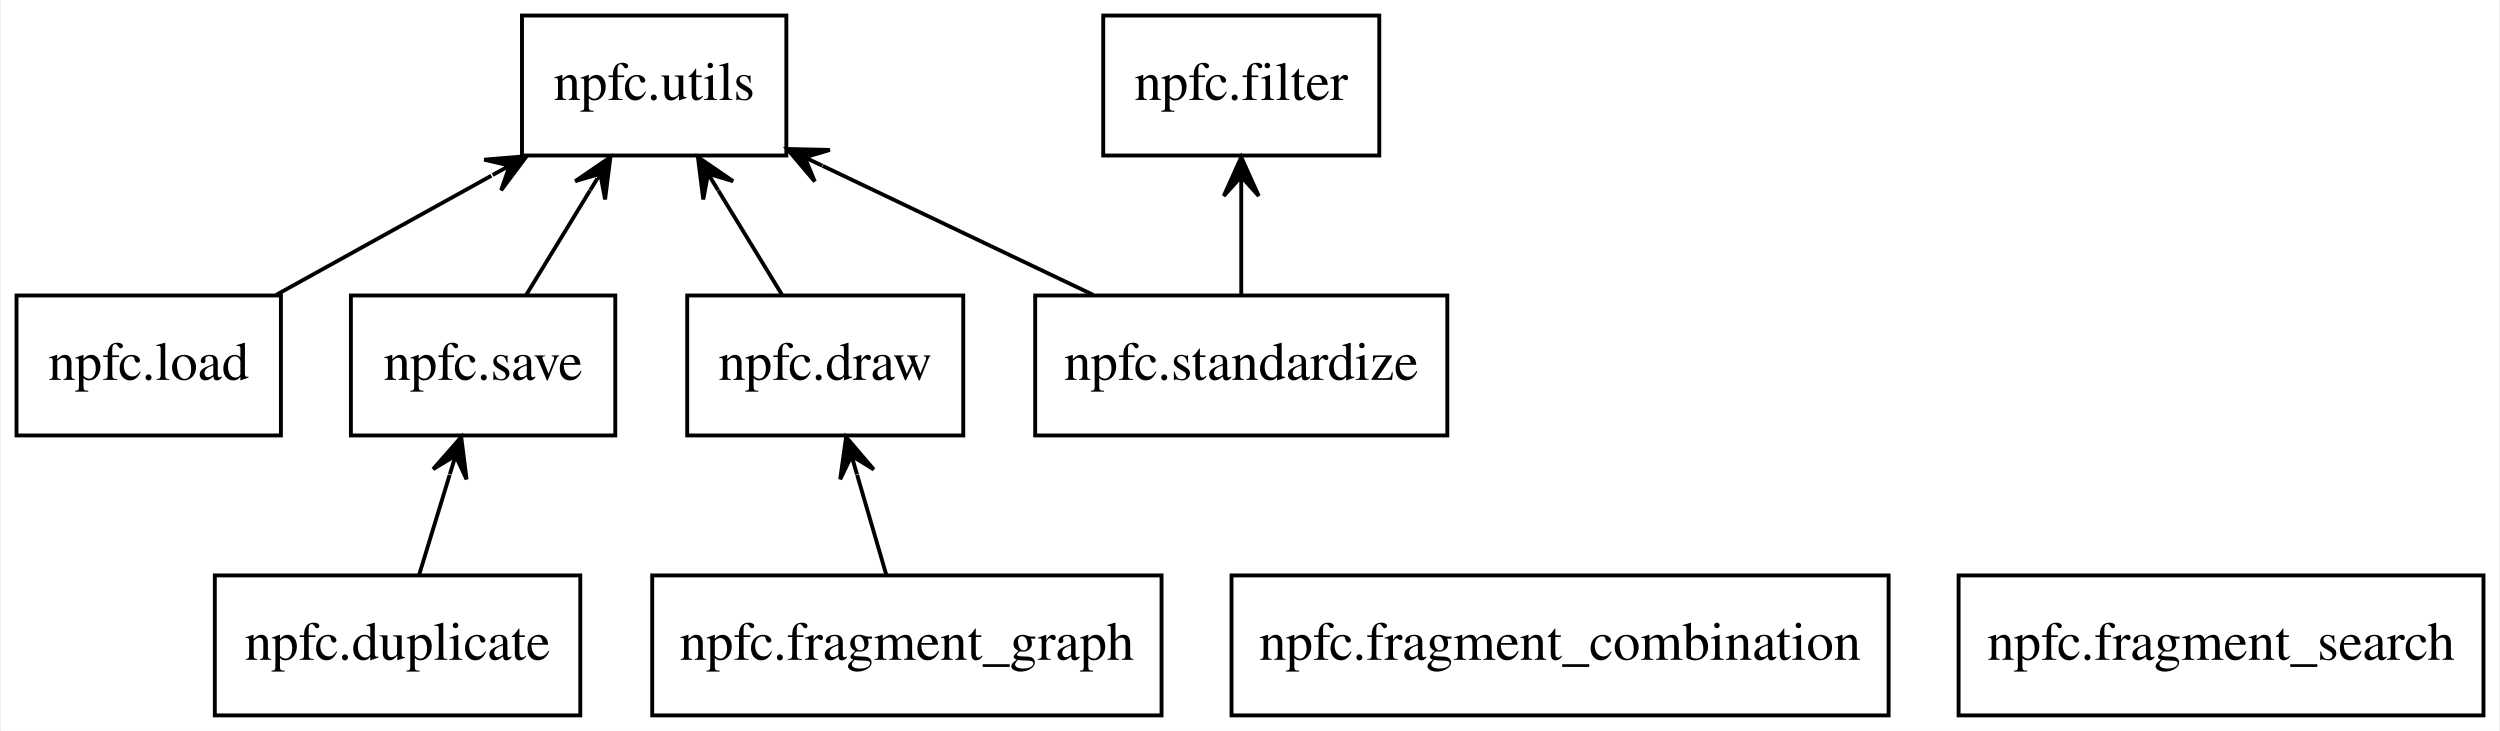
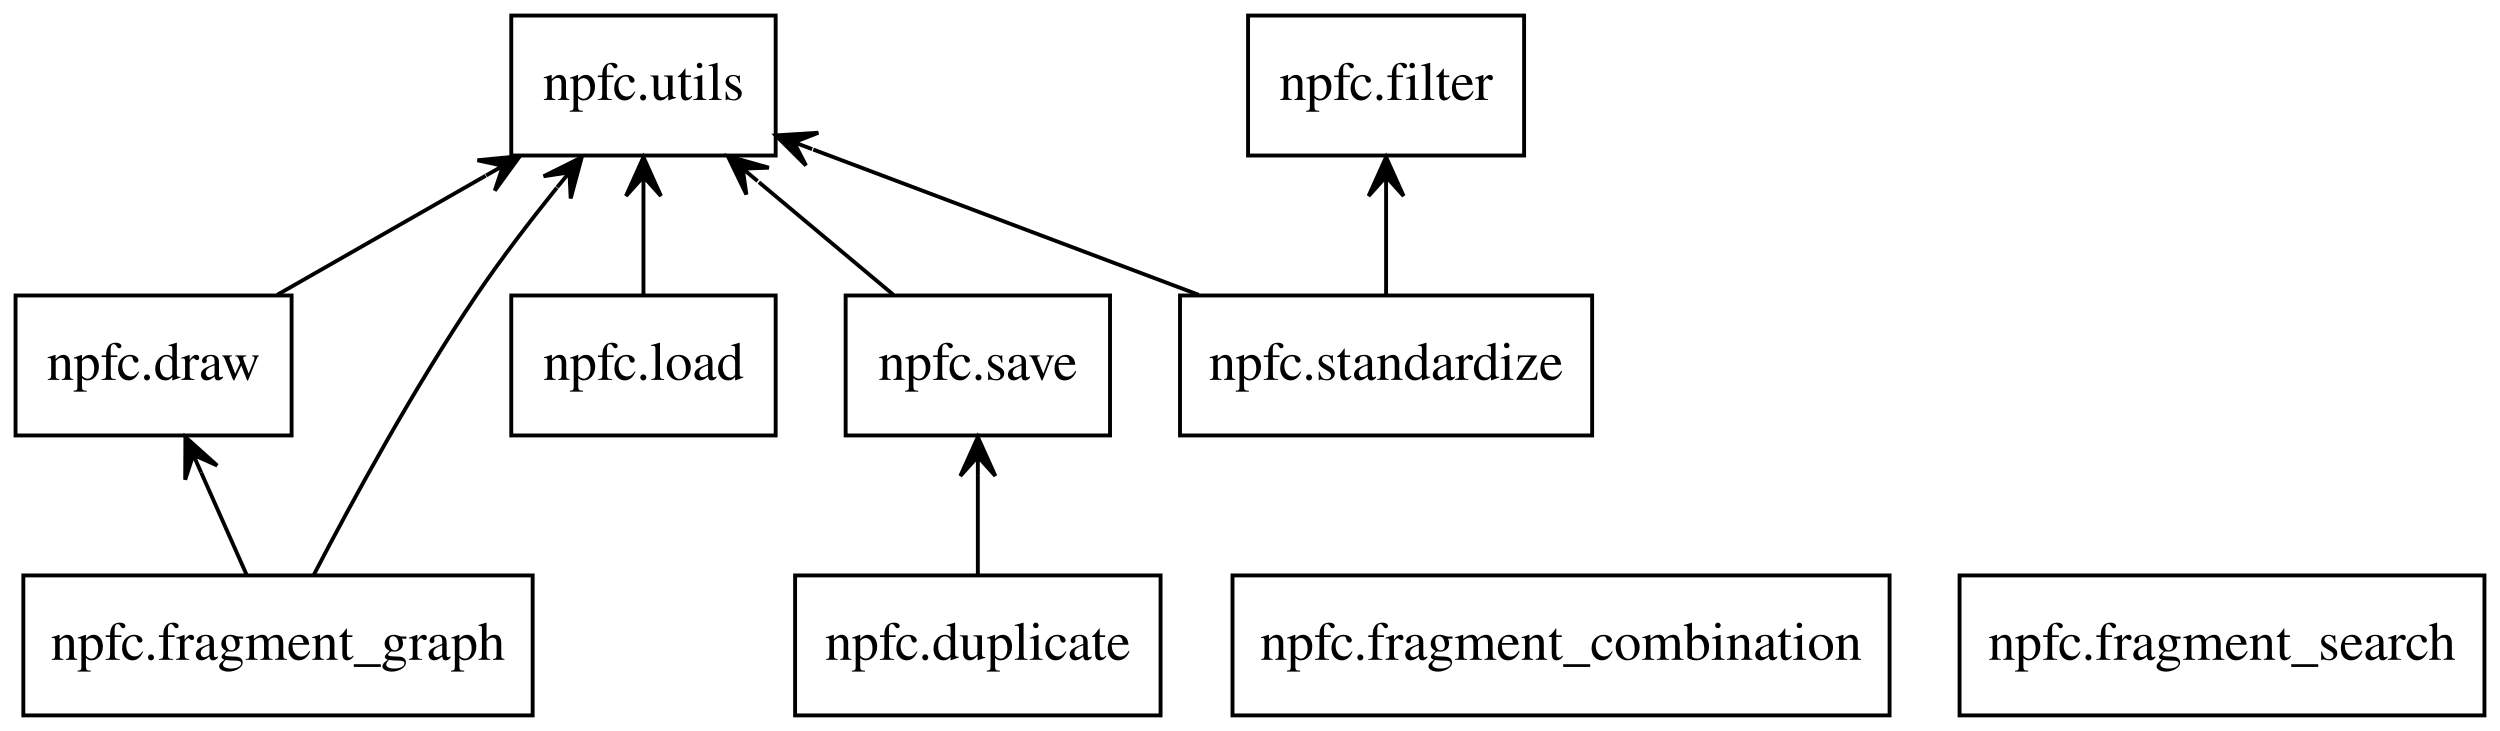
- <svg xmlns="http://www.w3.org/2000/svg" width="643pt" height="188pt" viewBox="0.00 0.00 642.50 188.00">
+ <svg xmlns="http://www.w3.org/2000/svg" width="643pt" height="188pt" viewBox="0.00 0.00 643.00 188.00">
  <g id="graph0" class="graph" transform="scale(1 1) rotate(0) translate(4 184)">
-     <polygon fill="#ffffff" stroke="transparent" points="-4,4 -4,-184 638.5,-184 638.5,4 -4,4" />
+     <polygon fill="#ffffff" stroke="transparent" points="-4,4 -4,-184 639,-184 639,4 -4,4" />
    <g id="node1" class="node">
-       <polygon fill="none" stroke="#000000" points="243.5,-108 172.5,-108 172.5,-72 243.5,-72 243.5,-108" />
-       <text text-anchor="middle" x="208" y="-86.3" font-family="Times,serif" font-size="14.00" fill="#000000">npfc.draw</text>
+       <polygon fill="none" stroke="#000000" points="71,-108 0,-108 0,-72 71,-72 71,-108" />
+       <text text-anchor="middle" x="35.5" y="-86.3" font-family="Times,serif" font-size="14.00" fill="#000000">npfc.draw</text>
    </g>
    <g id="node10" class="node">
-       <polygon fill="none" stroke="#000000" points="198,-180 130,-180 130,-144 198,-144 198,-180" />
-       <text text-anchor="middle" x="164" y="-158.3" font-family="Times,serif" font-size="14.00" fill="#000000">npfc.utils</text>
+       <polygon fill="none" stroke="#000000" points="195.5,-180 127.5,-180 127.5,-144 195.5,-144 195.5,-180" />
+       <text text-anchor="middle" x="161.5" y="-158.3" font-family="Times,serif" font-size="14.00" fill="#000000">npfc.utils</text>
    </g>
    <g id="edge1" class="edge">
-       <path fill="none" stroke="#000000" d="M196.897,-108.169C191.933,-116.292 185.978,-126.036 180.507,-134.988" />
-       <polygon fill="#000000" stroke="#000000" points="175.253,-143.587 176.627,-132.707 177.86,-139.32 180.467,-135.054 180.467,-135.054 180.467,-135.054 177.86,-139.32 184.307,-137.4 175.253,-143.587 175.253,-143.587" />
+       <path fill="none" stroke="#000000" d="M67.295,-108.169C83.561,-117.463 103.539,-128.879 120.905,-138.803" />
+       <polygon fill="#000000" stroke="#000000" points="129.715,-143.837 118.8,-142.783 125.374,-141.357 121.033,-138.876 121.033,-138.876 121.033,-138.876 125.374,-141.357 123.265,-134.969 129.715,-143.837 129.715,-143.837" />
    </g>
    <g id="node2" class="node">
-       <polygon fill="none" stroke="#000000" points="145,-36 51,-36 51,0 145,0 145,-36" />
-       <text text-anchor="middle" x="98" y="-14.3" font-family="Times,serif" font-size="14.00" fill="#000000">npfc.duplicate</text>
+       <polygon fill="none" stroke="#000000" points="294.5,-36 200.5,-36 200.5,0 294.5,0 294.5,-36" />
+       <text text-anchor="middle" x="247.5" y="-14.3" font-family="Times,serif" font-size="14.00" fill="#000000">npfc.duplicate</text>
    </g>
    <g id="node8" class="node">
-       <polygon fill="none" stroke="#000000" points="154,-108 86,-108 86,-72 154,-72 154,-108" />
-       <text text-anchor="middle" x="120" y="-86.3" font-family="Times,serif" font-size="14.00" fill="#000000">npfc.save</text>
+       <polygon fill="none" stroke="#000000" points="281.5,-108 213.5,-108 213.5,-72 281.5,-72 281.5,-108" />
+       <text text-anchor="middle" x="247.5" y="-86.3" font-family="Times,serif" font-size="14.00" fill="#000000">npfc.save</text>
    </g>
    <g id="edge2" class="edge">
-       <path fill="none" stroke="#000000" d="M103.552,-36.169C105.93,-43.954 108.764,-53.227 111.403,-61.865" />
-       <polygon fill="#000000" stroke="#000000" points="114.374,-71.587 107.148,-63.338 112.913,-66.805 111.451,-62.023 111.451,-62.023 111.451,-62.023 112.913,-66.805 115.755,-60.708 114.374,-71.587 114.374,-71.587" />
+       <path fill="none" stroke="#000000" d="M247.5,-36.169C247.5,-43.869 247.5,-53.026 247.5,-61.583" />
+       <polygon fill="#000000" stroke="#000000" points="247.5,-71.587 243,-61.587 247.5,-66.587 247.5,-61.587 247.5,-61.587 247.5,-61.587 247.5,-66.587 252,-61.587 247.5,-71.587 247.5,-71.587" />
    </g>
    <g id="node3" class="node">
-       <polygon fill="none" stroke="#000000" points="350.5,-180 279.5,-180 279.5,-144 350.5,-144 350.5,-180" />
-       <text text-anchor="middle" x="315" y="-158.3" font-family="Times,serif" font-size="14.00" fill="#000000">npfc.filter</text>
+       <polygon fill="none" stroke="#000000" points="388,-180 317,-180 317,-144 388,-144 388,-180" />
+       <text text-anchor="middle" x="352.5" y="-158.3" font-family="Times,serif" font-size="14.00" fill="#000000">npfc.filter</text>
    </g>
    <g id="node4" class="node">
-       <polygon fill="none" stroke="#000000" points="481.5,-36 312.5,-36 312.5,0 481.5,0 481.5,-36" />
-       <text text-anchor="middle" x="397" y="-14.3" font-family="Times,serif" font-size="14.00" fill="#000000">npfc.fragment_combination</text>
+       <polygon fill="none" stroke="#000000" points="482,-36 313,-36 313,0 482,0 482,-36" />
+       <text text-anchor="middle" x="397.5" y="-14.3" font-family="Times,serif" font-size="14.00" fill="#000000">npfc.fragment_combination</text>
    </g>
    <g id="node5" class="node">
-       <polygon fill="none" stroke="#000000" points="294.5,-36 163.5,-36 163.5,0 294.5,0 294.5,-36" />
-       <text text-anchor="middle" x="229" y="-14.3" font-family="Times,serif" font-size="14.00" fill="#000000">npfc.fragment_graph</text>
+       <polygon fill="none" stroke="#000000" points="133,-36 2,-36 2,0 133,0 133,-36" />
+       <text text-anchor="middle" x="67.5" y="-14.3" font-family="Times,serif" font-size="14.00" fill="#000000">npfc.fragment_graph</text>
    </g>
    <g id="edge3" class="edge">
-       <path fill="none" stroke="#000000" d="M223.701,-36.169C221.43,-43.954 218.725,-53.227 216.206,-61.865" />
-       <polygon fill="#000000" stroke="#000000" points="213.37,-71.587 211.851,-60.727 214.771,-66.787 216.171,-61.987 216.171,-61.987 216.171,-61.987 214.771,-66.787 220.491,-63.247 213.37,-71.587 213.37,-71.587" />
+       <path fill="none" stroke="#000000" d="M59.425,-36.169C55.89,-44.123 51.664,-53.631 47.754,-62.428" />
+       <polygon fill="#000000" stroke="#000000" points="43.684,-71.587 43.633,-60.621 45.714,-67.018 47.745,-62.449 47.745,-62.449 47.745,-62.449 45.714,-67.018 51.857,-64.276 43.684,-71.587 43.684,-71.587" />
+     </g>
+     <g id="edge4" class="edge">
+       <path fill="none" stroke="#000000" d="M76.671,-36.084C86.317,-54.619 102.317,-84.038 118.5,-108 124.803,-117.332 132.272,-127.089 139.203,-135.702" />
+       <polygon fill="#000000" stroke="#000000" points="145.626,-143.557 135.812,-138.665 142.461,-139.687 139.296,-135.816 139.296,-135.816 139.296,-135.816 142.461,-139.687 142.78,-132.967 145.626,-143.557 145.626,-143.557" />
    </g>
    <g id="node6" class="node">
-       <polygon fill="none" stroke="#000000" points="634.5,-36 499.5,-36 499.5,0 634.5,0 634.5,-36" />
-       <text text-anchor="middle" x="567" y="-14.3" font-family="Times,serif" font-size="14.00" fill="#000000">npfc.fragment_search</text>
+       <polygon fill="none" stroke="#000000" points="635,-36 500,-36 500,0 635,0 635,-36" />
+       <text text-anchor="middle" x="567.5" y="-14.3" font-family="Times,serif" font-size="14.00" fill="#000000">npfc.fragment_search</text>
    </g>
    <g id="node7" class="node">
-       <polygon fill="none" stroke="#000000" points="68,-108 0,-108 0,-72 68,-72 68,-108" />
-       <text text-anchor="middle" x="34" y="-86.3" font-family="Times,serif" font-size="14.00" fill="#000000">npfc.load</text>
-     </g>
-     <g id="edge4" class="edge">
-       <path fill="none" stroke="#000000" d="M66.805,-108.169C83.586,-117.463 104.198,-128.879 122.116,-138.803" />
-       <polygon fill="#000000" stroke="#000000" points="131.206,-143.837 120.278,-142.929 126.832,-141.415 122.458,-138.992 122.458,-138.992 122.458,-138.992 126.832,-141.415 124.638,-135.056 131.206,-143.837 131.206,-143.837" />
+       <polygon fill="none" stroke="#000000" points="195.5,-108 127.5,-108 127.5,-72 195.5,-72 195.5,-108" />
+       <text text-anchor="middle" x="161.5" y="-86.3" font-family="Times,serif" font-size="14.00" fill="#000000">npfc.load</text>
    </g>
    <g id="edge5" class="edge">
-       <path fill="none" stroke="#000000" d="M131.103,-108.169C136.067,-116.292 142.022,-126.036 147.493,-134.988" />
-       <polygon fill="#000000" stroke="#000000" points="152.747,-143.587 143.693,-137.4 150.14,-139.32 147.533,-135.054 147.533,-135.054 147.533,-135.054 150.14,-139.32 151.373,-132.707 152.747,-143.587 152.747,-143.587" />
+       <path fill="none" stroke="#000000" d="M161.5,-108.169C161.5,-115.869 161.5,-125.026 161.5,-133.583" />
+       <polygon fill="#000000" stroke="#000000" points="161.5,-143.587 157,-133.587 161.5,-138.587 161.5,-133.587 161.5,-133.587 161.5,-133.587 161.5,-138.587 166,-133.587 161.5,-143.587 161.5,-143.587" />
+     </g>
+     <g id="edge6" class="edge">
+       <path fill="none" stroke="#000000" d="M225.799,-108.169C215.308,-116.951 202.554,-127.629 191.181,-137.151" />
+       <polygon fill="#000000" stroke="#000000" points="183.195,-143.837 187.973,-133.967 187.028,-140.627 190.862,-137.418 190.862,-137.418 190.862,-137.418 187.028,-140.627 193.751,-140.868 183.195,-143.837 183.195,-143.837" />
    </g>
    <g id="node9" class="node">
-       <polygon fill="none" stroke="#000000" points="368,-108 262,-108 262,-72 368,-72 368,-108" />
-       <text text-anchor="middle" x="315" y="-86.3" font-family="Times,serif" font-size="14.00" fill="#000000">npfc.standardize</text>
-     </g>
-     <g id="edge6" class="edge">
-       <path fill="none" stroke="#000000" d="M315,-108.169C315,-115.869 315,-125.026 315,-133.583" />
-       <polygon fill="#000000" stroke="#000000" points="315,-143.587 310.5,-133.587 315,-138.587 315,-133.587 315,-133.587 315,-133.587 315,-138.587 319.5,-133.587 315,-143.587 315,-143.587" />
+       <polygon fill="none" stroke="#000000" points="405.5,-108 299.5,-108 299.5,-72 405.5,-72 405.5,-108" />
+       <text text-anchor="middle" x="352.5" y="-86.3" font-family="Times,serif" font-size="14.00" fill="#000000">npfc.standardize</text>
    </g>
    <g id="edge7" class="edge">
-       <path fill="none" stroke="#000000" d="M276.896,-108.169C255.72,-118.266 229.294,-130.867 207.333,-141.338" />
-       <polygon fill="#000000" stroke="#000000" points="198.223,-145.682 205.312,-137.316 202.736,-143.53 207.249,-141.378 207.249,-141.378 207.249,-141.378 202.736,-143.53 209.186,-145.44 198.223,-145.682 198.223,-145.682" />
+       <path fill="none" stroke="#000000" d="M352.5,-108.169C352.5,-115.869 352.5,-125.026 352.5,-133.583" />
+       <polygon fill="#000000" stroke="#000000" points="352.5,-143.587 348,-133.587 352.5,-138.587 352.5,-133.587 352.5,-133.587 352.5,-133.587 352.5,-138.587 357,-133.587 352.5,-143.587 352.5,-143.587" />
+     </g>
+     <g id="edge8" class="edge">
+       <path fill="none" stroke="#000000" d="M304.303,-108.169C273.821,-119.659 234.738,-134.392 205.167,-145.539" />
+       <polygon fill="#000000" stroke="#000000" points="195.53,-149.172 203.3,-141.434 200.209,-147.408 204.887,-145.644 204.887,-145.644 204.887,-145.644 200.209,-147.408 206.475,-149.855 195.53,-149.172 195.53,-149.172" />
    </g>
  </g>
</svg>
